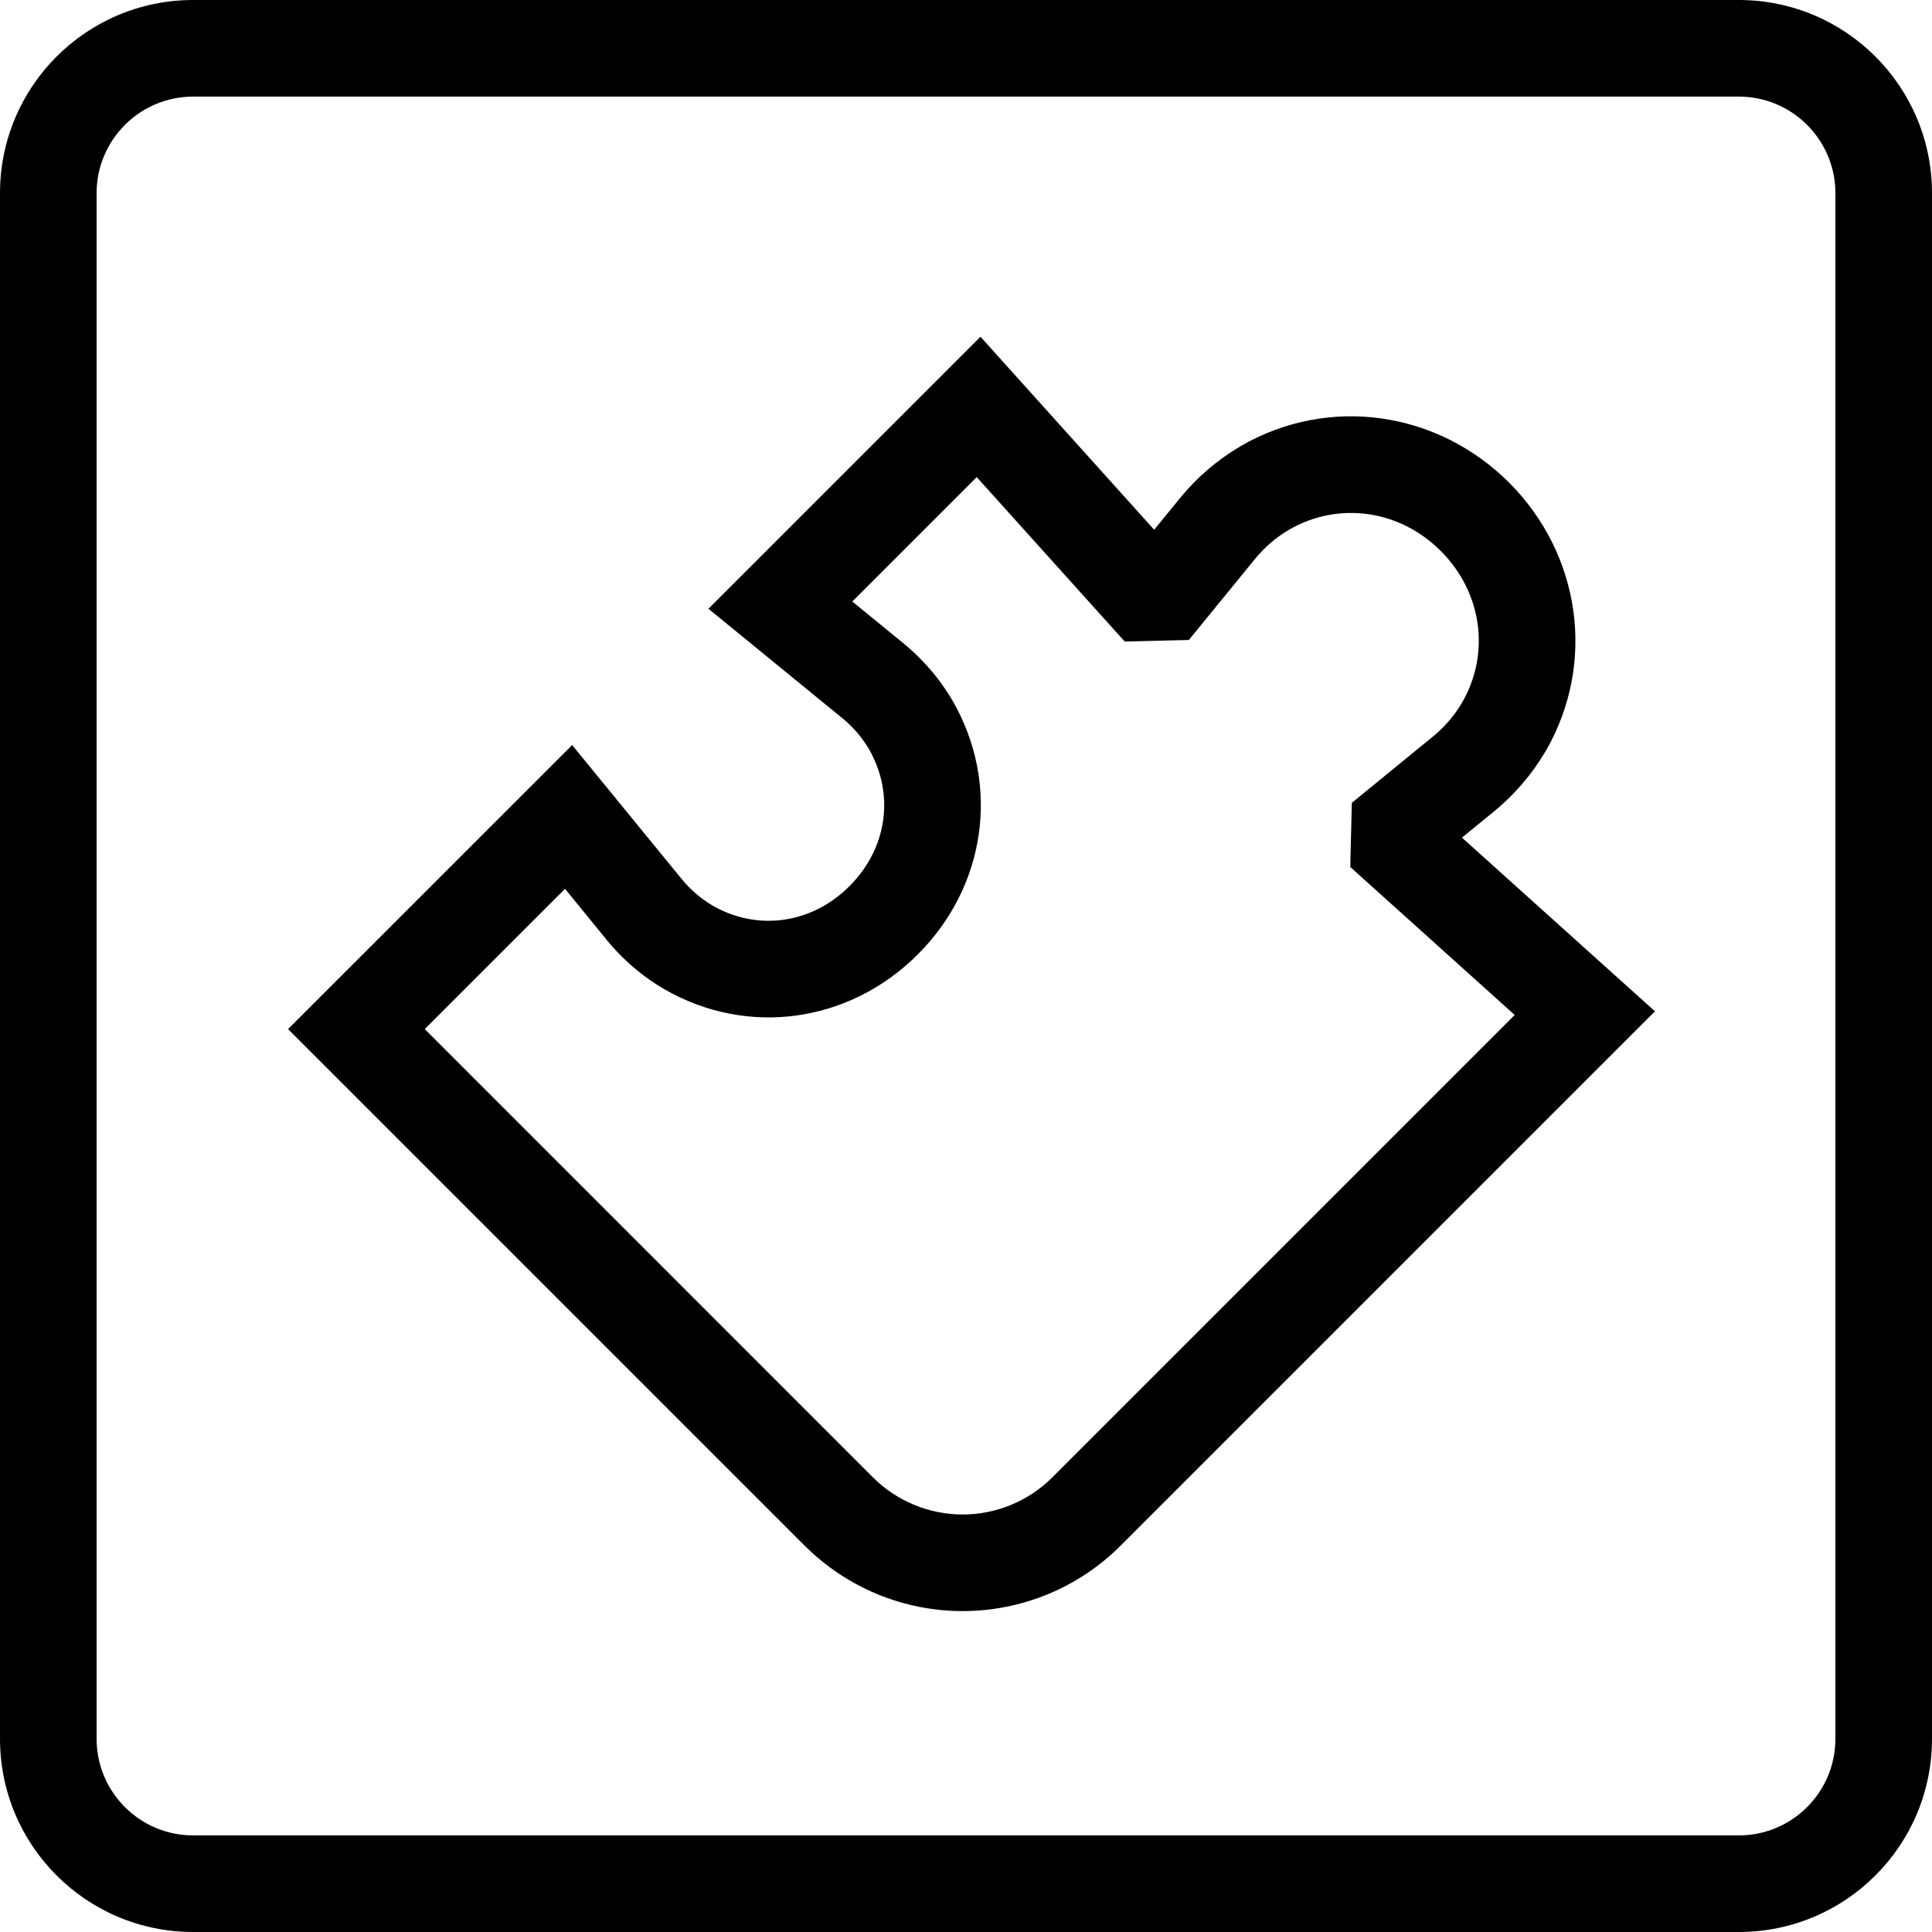
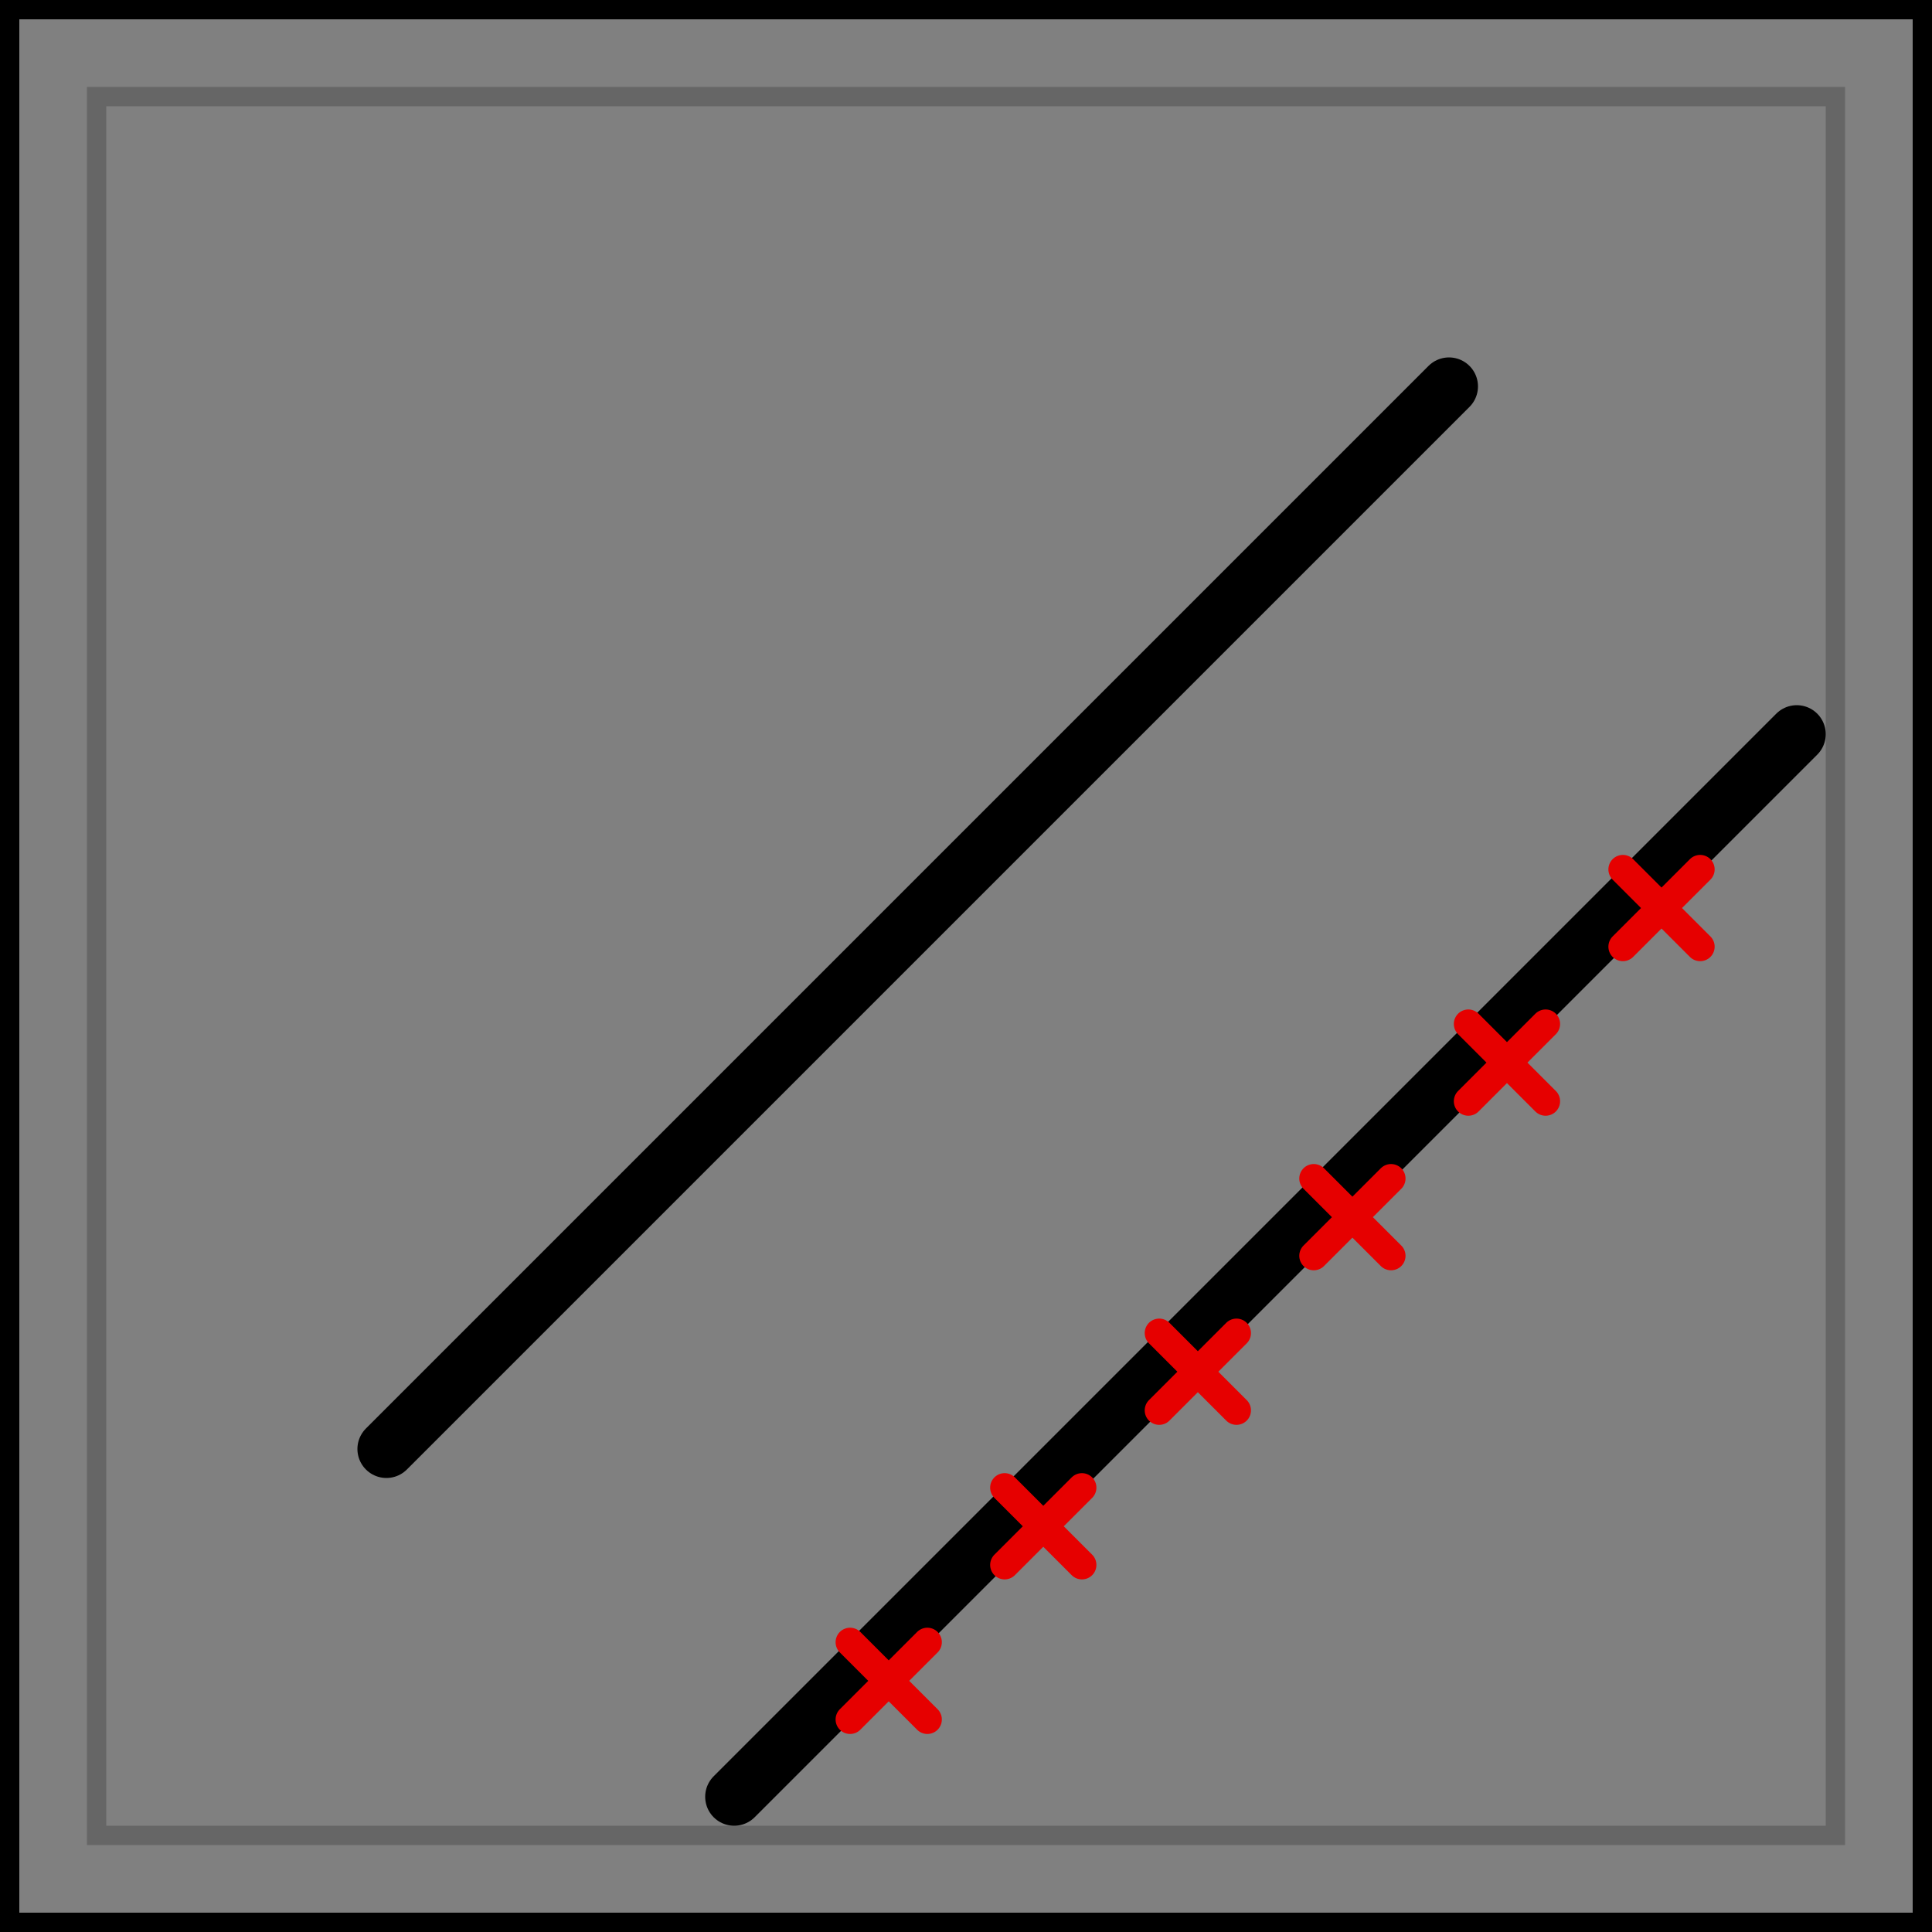
- <svg xmlns="http://www.w3.org/2000/svg" width="20" height="20" viewBox="0 0 20 20" fill="none">
-   <path fill-rule="evenodd" clip-rule="evenodd" d="M17.132 10.469L15.134 8.671L15.465 8.401C15.677 8.227 15.857 8.018 15.996 7.783L16.002 7.774C16.53 6.857 16.359 5.734 15.622 4.996C14.885 4.259 13.761 4.088 12.845 4.617L12.836 4.623C12.6 4.762 12.391 4.942 12.218 5.153L11.948 5.484L10.15 3.486L7.334 6.302L8.724 7.438L8.725 7.438C8.833 7.528 8.925 7.635 8.996 7.756C9.26 8.216 9.191 8.776 8.794 9.173C8.398 9.569 7.837 9.639 7.377 9.375C7.256 9.303 7.148 9.211 7.059 9.102L7.054 9.096L5.923 7.713L2.982 10.653L8.33 16.001C8.545 16.215 8.8 16.386 9.08 16.502C9.361 16.618 9.661 16.678 9.965 16.678C10.269 16.678 10.569 16.618 10.85 16.502C11.131 16.386 11.386 16.215 11.6 16.001L17.132 10.469ZM10.467 15.578C10.627 15.512 10.771 15.416 10.893 15.294L15.68 10.507L13.978 8.975L13.994 8.311L14.832 7.626C14.953 7.527 15.056 7.408 15.135 7.274C15.431 6.762 15.342 6.131 14.915 5.704C14.488 5.276 13.857 5.188 13.345 5.483C13.21 5.563 13.091 5.665 12.992 5.786L12.307 6.625L11.643 6.641L10.111 4.939L8.823 6.227L9.359 6.665C9.439 6.731 9.515 6.803 9.585 6.88C9.69 6.994 9.782 7.119 9.861 7.254C10.357 8.113 10.213 9.169 9.501 9.88C8.79 10.591 7.735 10.736 6.875 10.239C6.741 10.161 6.615 10.068 6.501 9.963C6.424 9.893 6.353 9.818 6.286 9.737L6.284 9.734L5.849 9.201L4.397 10.653L9.037 15.294C9.159 15.416 9.304 15.512 9.463 15.578C9.622 15.644 9.793 15.678 9.965 15.678C10.137 15.678 10.308 15.644 10.467 15.578Z" fill="black" />
-   <path fill-rule="evenodd" clip-rule="evenodd" d="M0 2C0 0.895 0.895 0 2 0H18C19.105 0 20 0.895 20 2V18C20 19.105 19.105 20 18 20H2C0.895 20 0 19.105 0 18V2ZM2 1H18C18.552 1 19 1.448 19 2V18C19 18.552 18.552 19 18 19H2C1.448 19 1 18.552 1 18V2C1 1.448 1.448 1 2 1Z" fill="black" />
+ <svg xmlns="http://www.w3.org/2000/svg" viewBox="0 0 100 100" width="100" height="100">
+   <rect x="0" y="0" width="100" height="100" fill="#808080" stroke="#000000" stroke-width="2" />
+   <rect x="5" y="5" width="90" height="90" fill="none" stroke="#666666" stroke-width="1" />
+   <line x1="20" y1="75" x2="75" y2="20" stroke="#000000" stroke-width="3" stroke-linecap="round" />
+   <line x1="38" y1="93" x2="93" y2="38" stroke="#000000" stroke-width="3" stroke-linecap="round" />
+   <g stroke="#E60000" stroke-width="1.5" stroke-linecap="round">
+     <path d="M 44,85 L 48,89 M 48,85 L 44,89" />
+     <path d="M 52,77 L 56,81 M 56,77 L 52,81" />
+     <path d="M 60,69 L 64,73 M 64,69 L 60,73" />
+     <path d="M 68,61 L 72,65 M 72,61 L 68,65" />
+     <path d="M 76,53 L 80,57 M 80,53 L 76,57" />
+     <path d="M 84,45 L 88,49 M 88,45 L 84,49" />
+   </g>
</svg>
